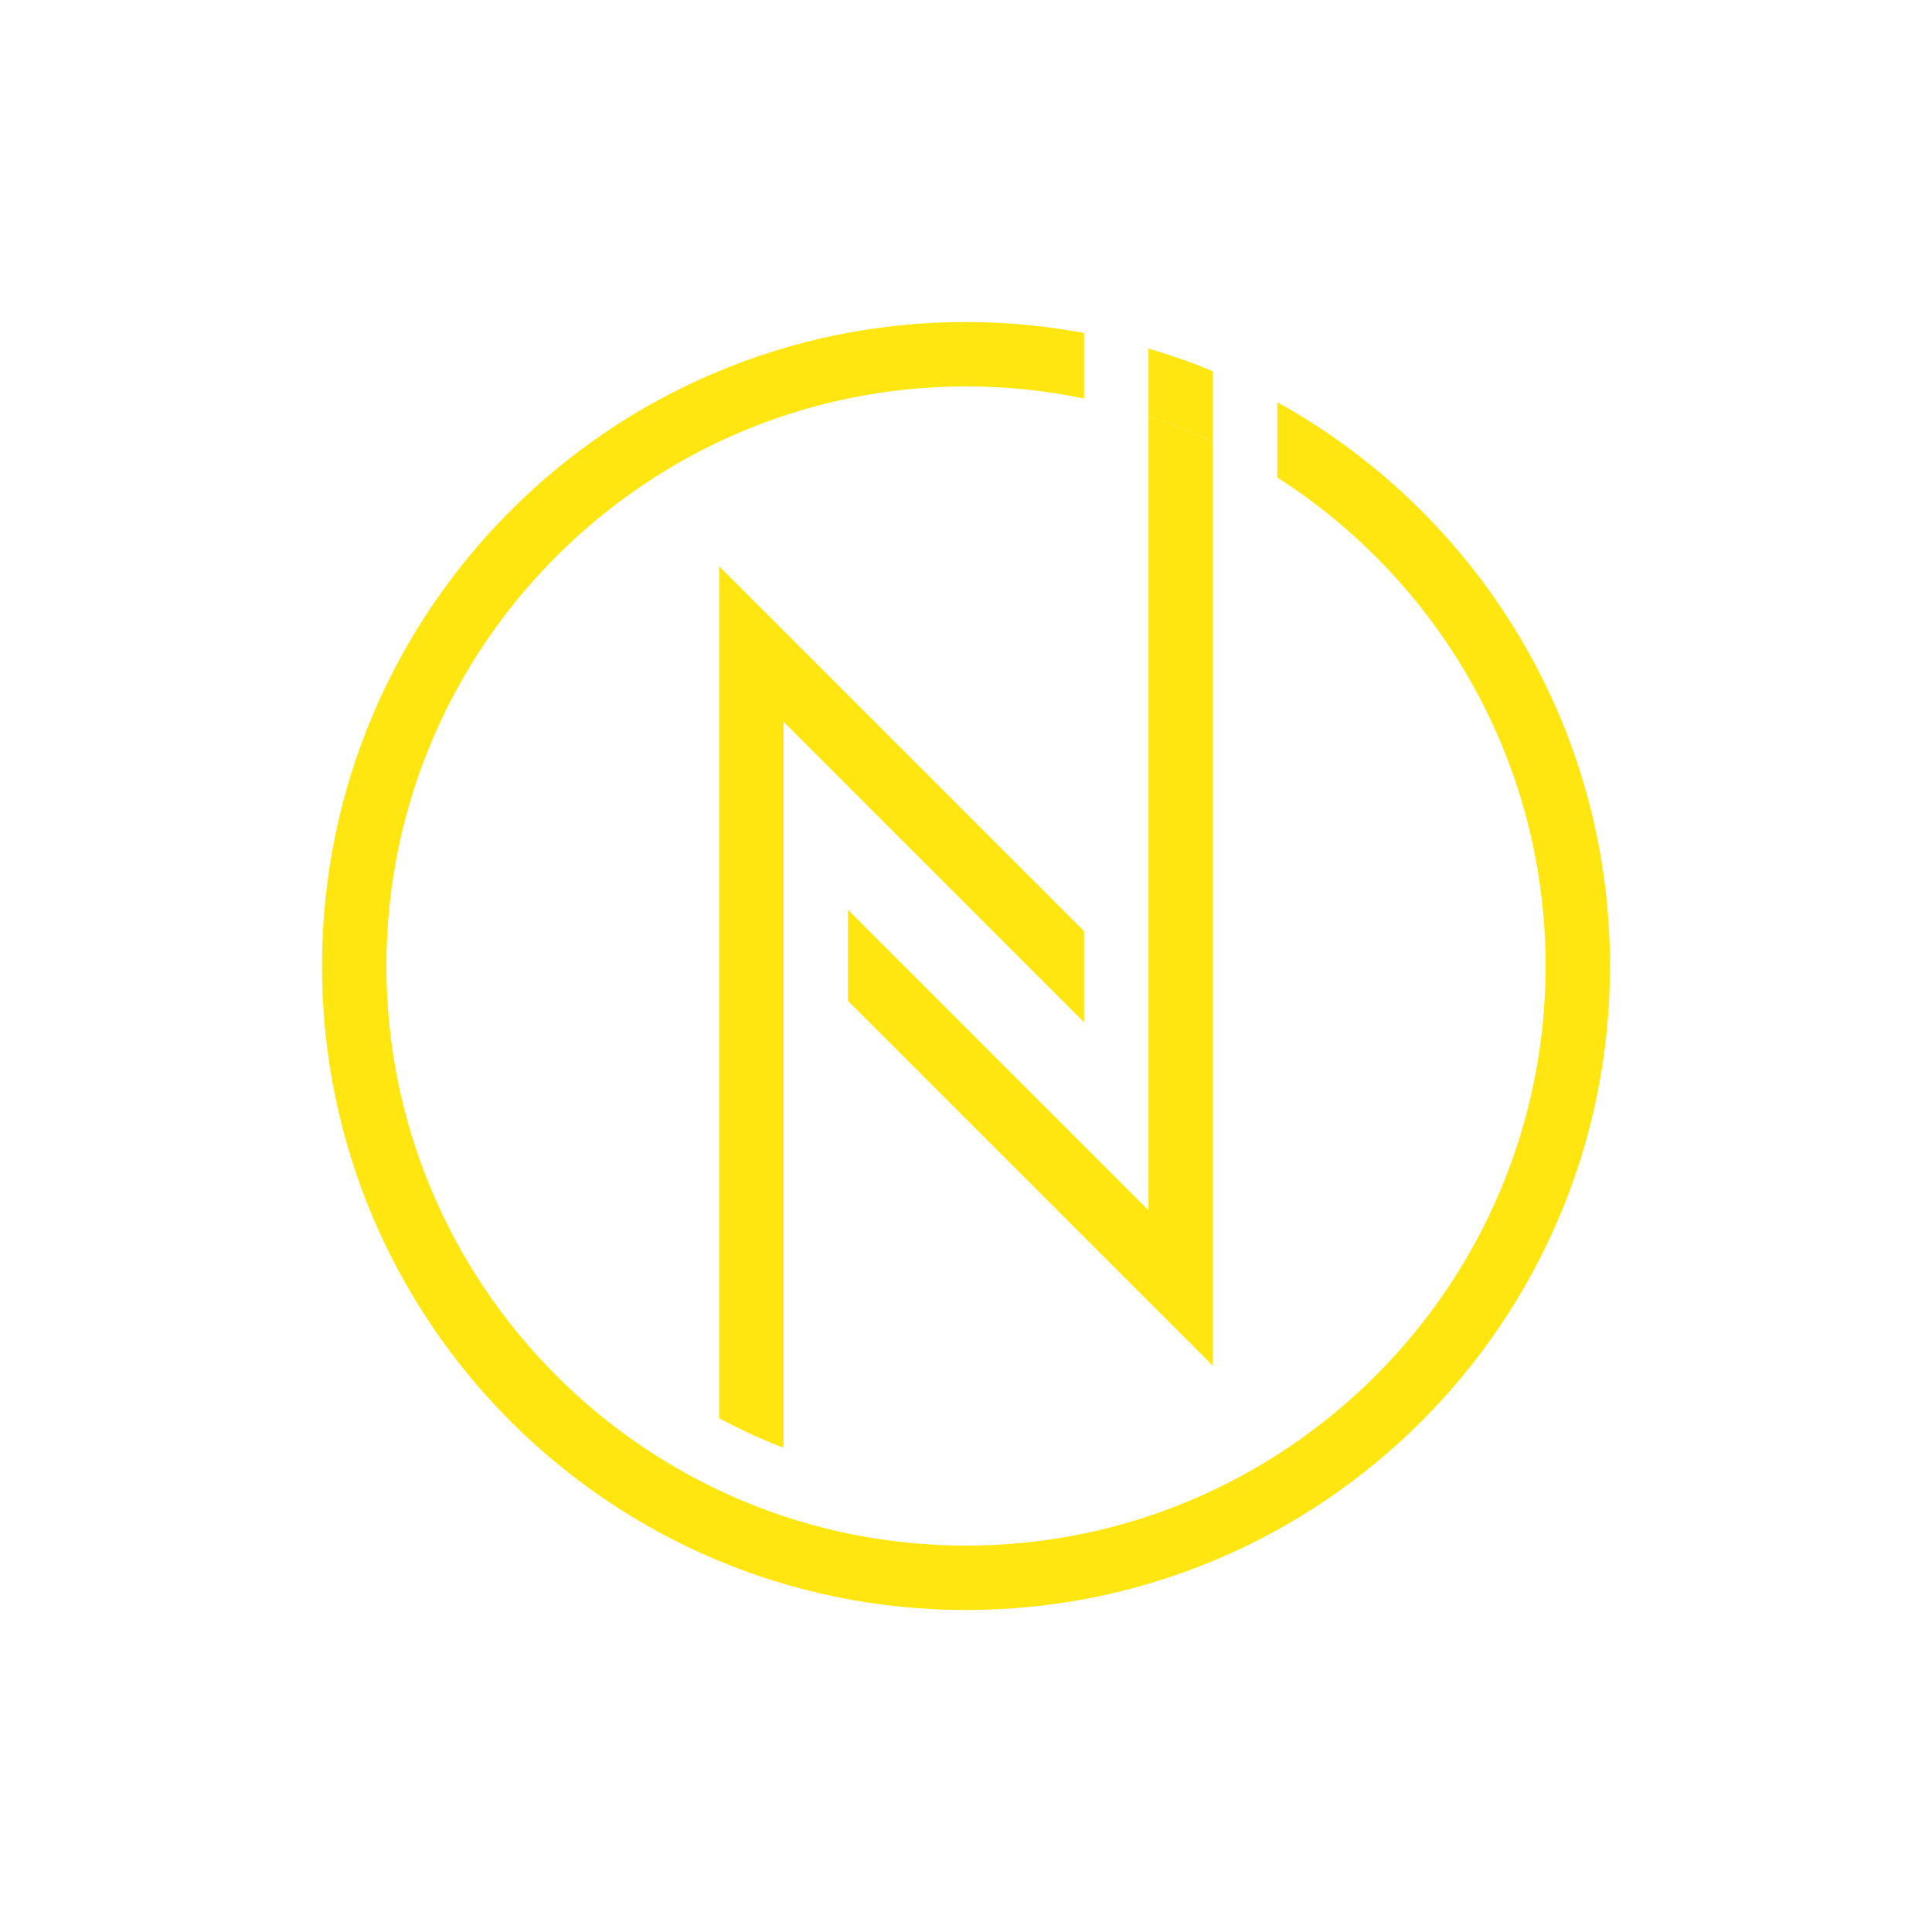
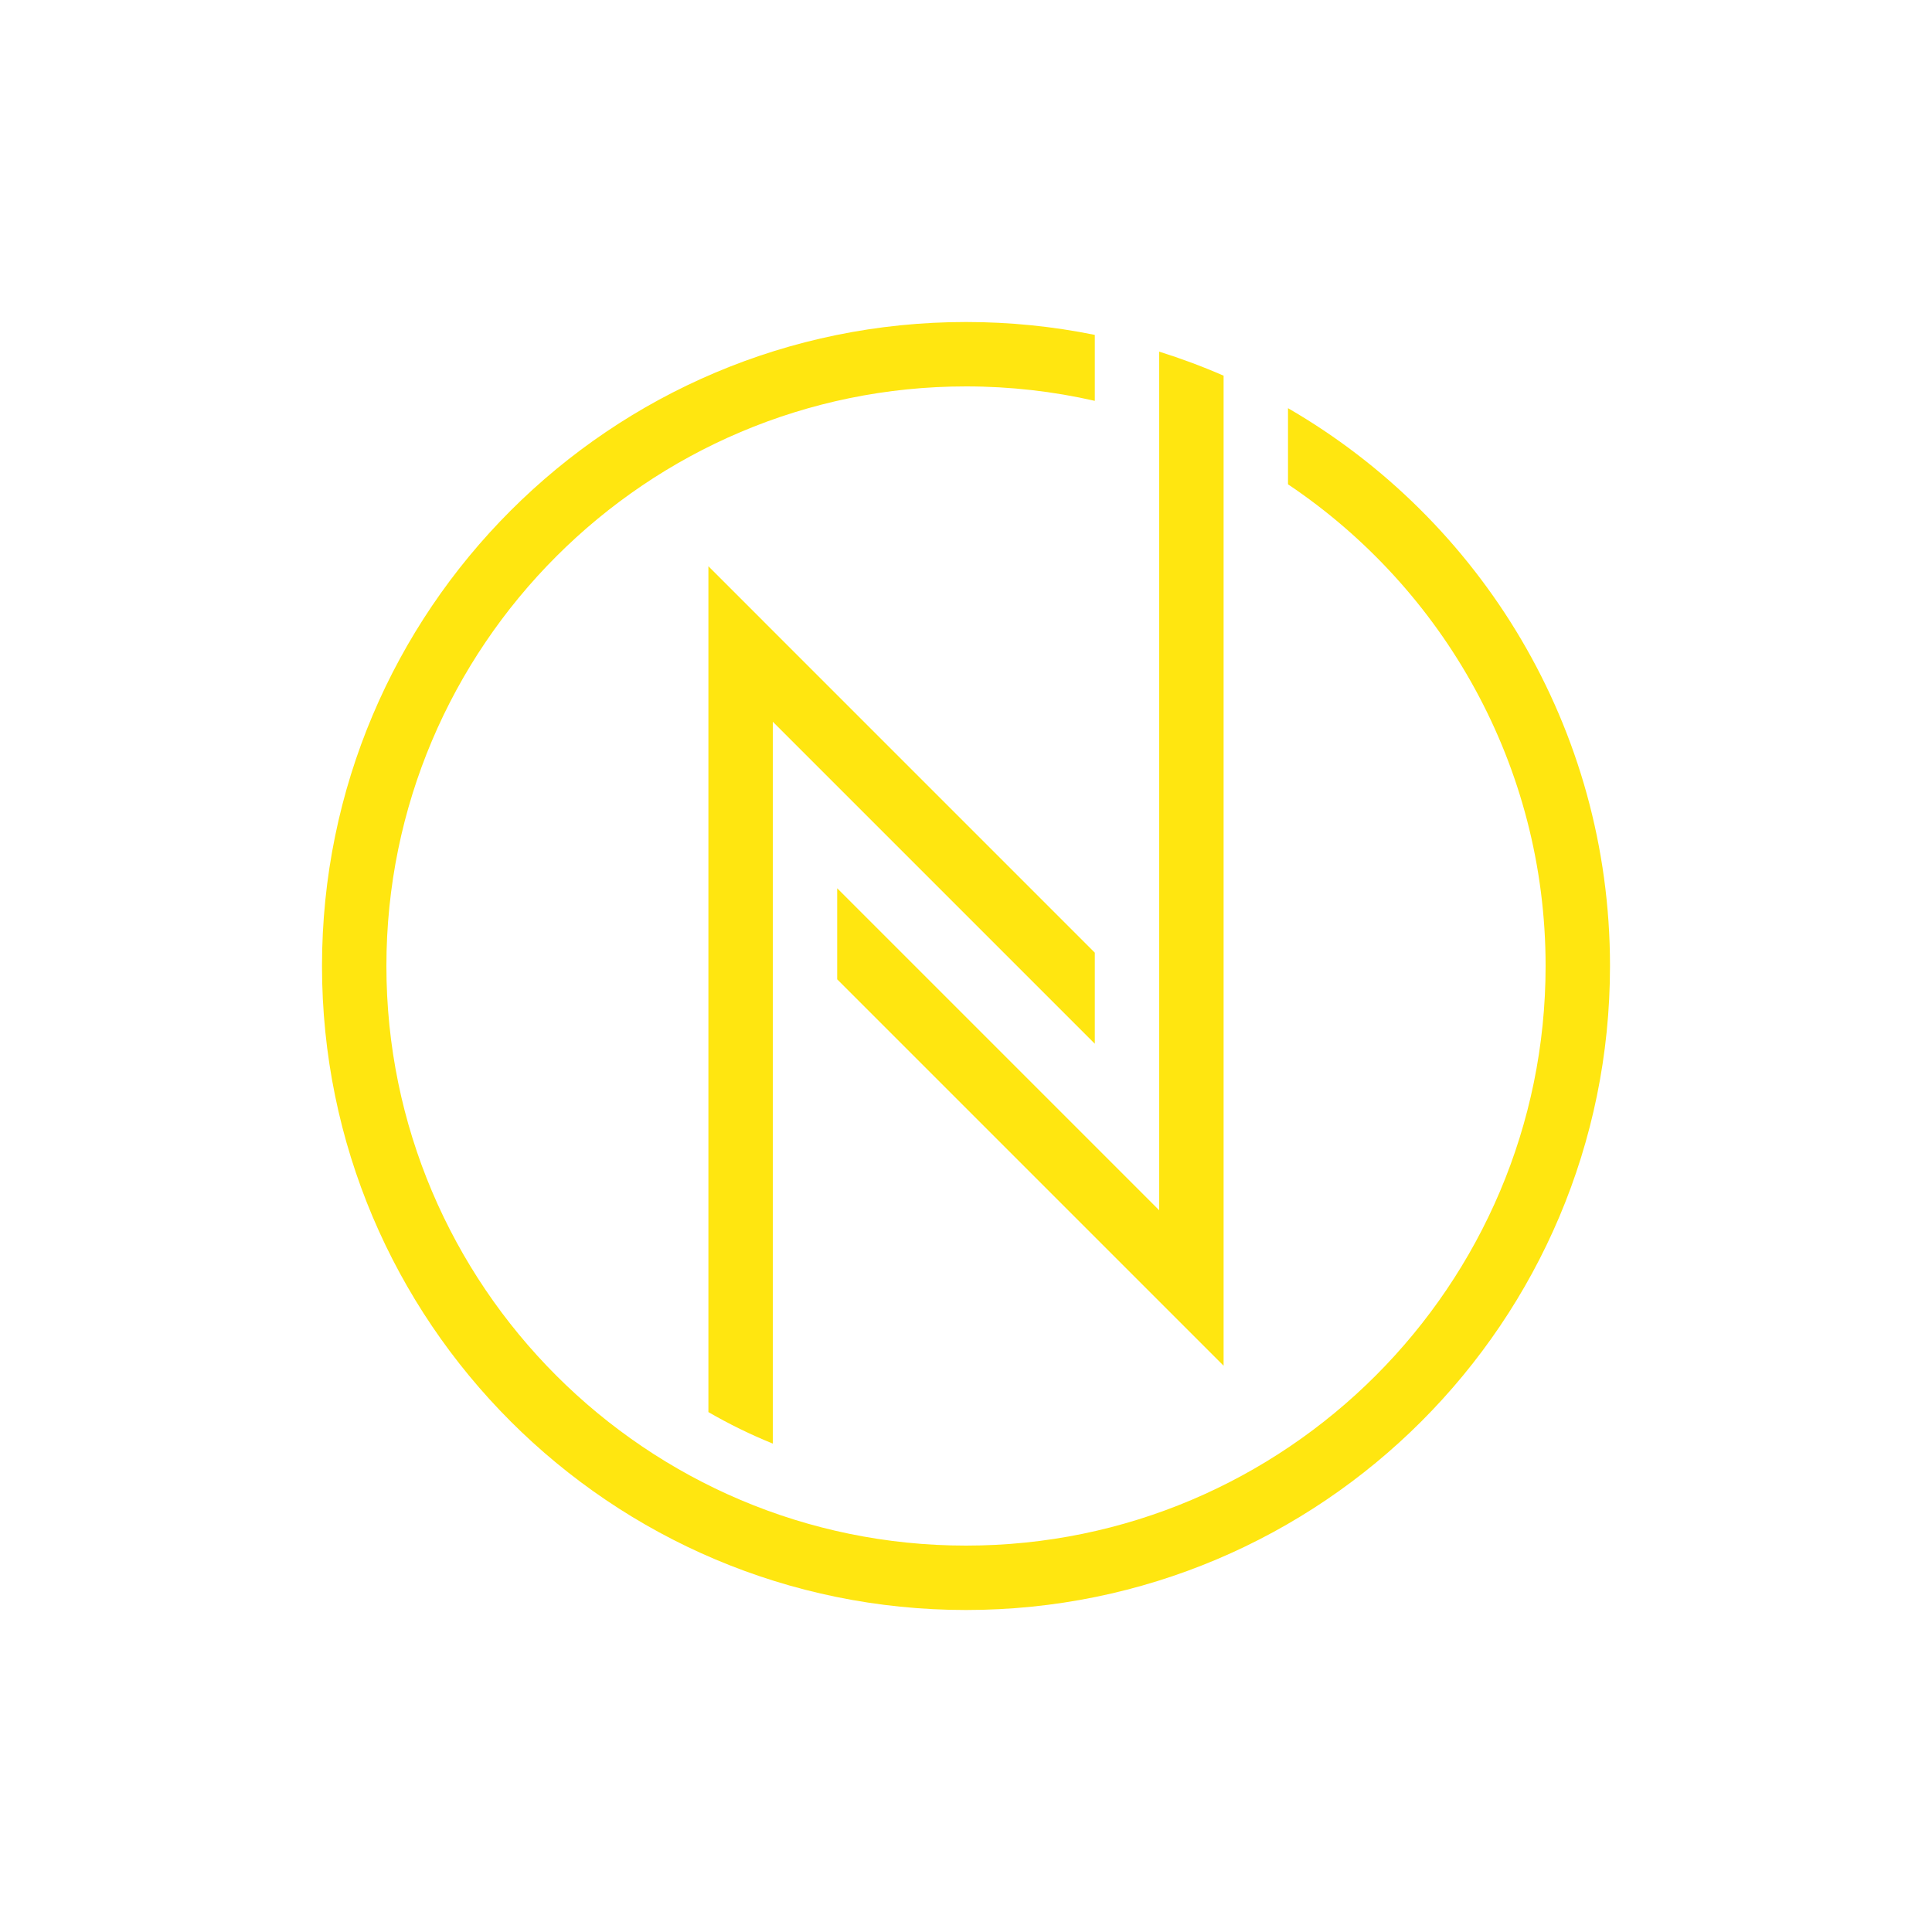
<svg xmlns="http://www.w3.org/2000/svg" version="1.1" id="圖層_1" x="0px" y="0px" width="180px" height="180px" viewBox="0 0 180 180" enable-background="new 0 0 180 180" xml:space="preserve">
  <g>
-     <path fill="#FFE610" d="M119,37.472v7.012c15.016,9.601,25,26.409,25,45.516c0,29.776-24.224,54-54,54s-54-24.224-54-54   s24.224-54,54-54c3.769,0,7.447,0.391,11,1.129v-6.105C97.432,30.363,93.759,30,90,30c-33.137,0-60,26.863-60,60s26.863,60,60,60   s60-26.863,60-60C150,67.383,137.481,47.697,119,37.472z" />
-     <path fill="#FFE610" d="M107,32.471v6.291c2.057,0.686,4.061,1.487,6,2.406v-6.581C111.05,33.778,109.047,33.074,107,32.471z" />
-     <path fill="#FFE610" d="M101,95.242v-8.484l-34-34v79.36c1.923,1.055,3.929,1.975,6,2.762V67.242L101,95.242z" />
-     <path fill="#FFE610" d="M113,41.168c-1.939-0.919-3.943-1.72-6-2.406v73.996l-28-28v8.484l34,34V41.168z" />
+     <path fill="#FFE610" d="M66,52.757v78.805c1.92,1.111,3.923,2.094,6,2.935V67.243l30,30v-8.485L66,52.757z" />
+     <path fill="#FFE610" d="M120,38.029v7.093c14.462,9.699,24,26.195,24,44.878c0,29.776-24.224,54-54,54s-54-24.224-54-54   s24.224-54,54-54c4.123,0,8.139,0.466,12,1.346v-6.145C98.123,30.414,94.11,30,90,30c-33.137,0-60,26.863-60,60s26.863,60,60,60   s60-26.863,60-60C150,67.792,137.934,48.403,120,38.029z" />
+     <path fill="#FFE610" d="M108,112.757l-30-30v8.485l36,36v-92.24c-1.948-0.851-3.951-1.597-6-2.241V112.757z" />
  </g>
</svg>
